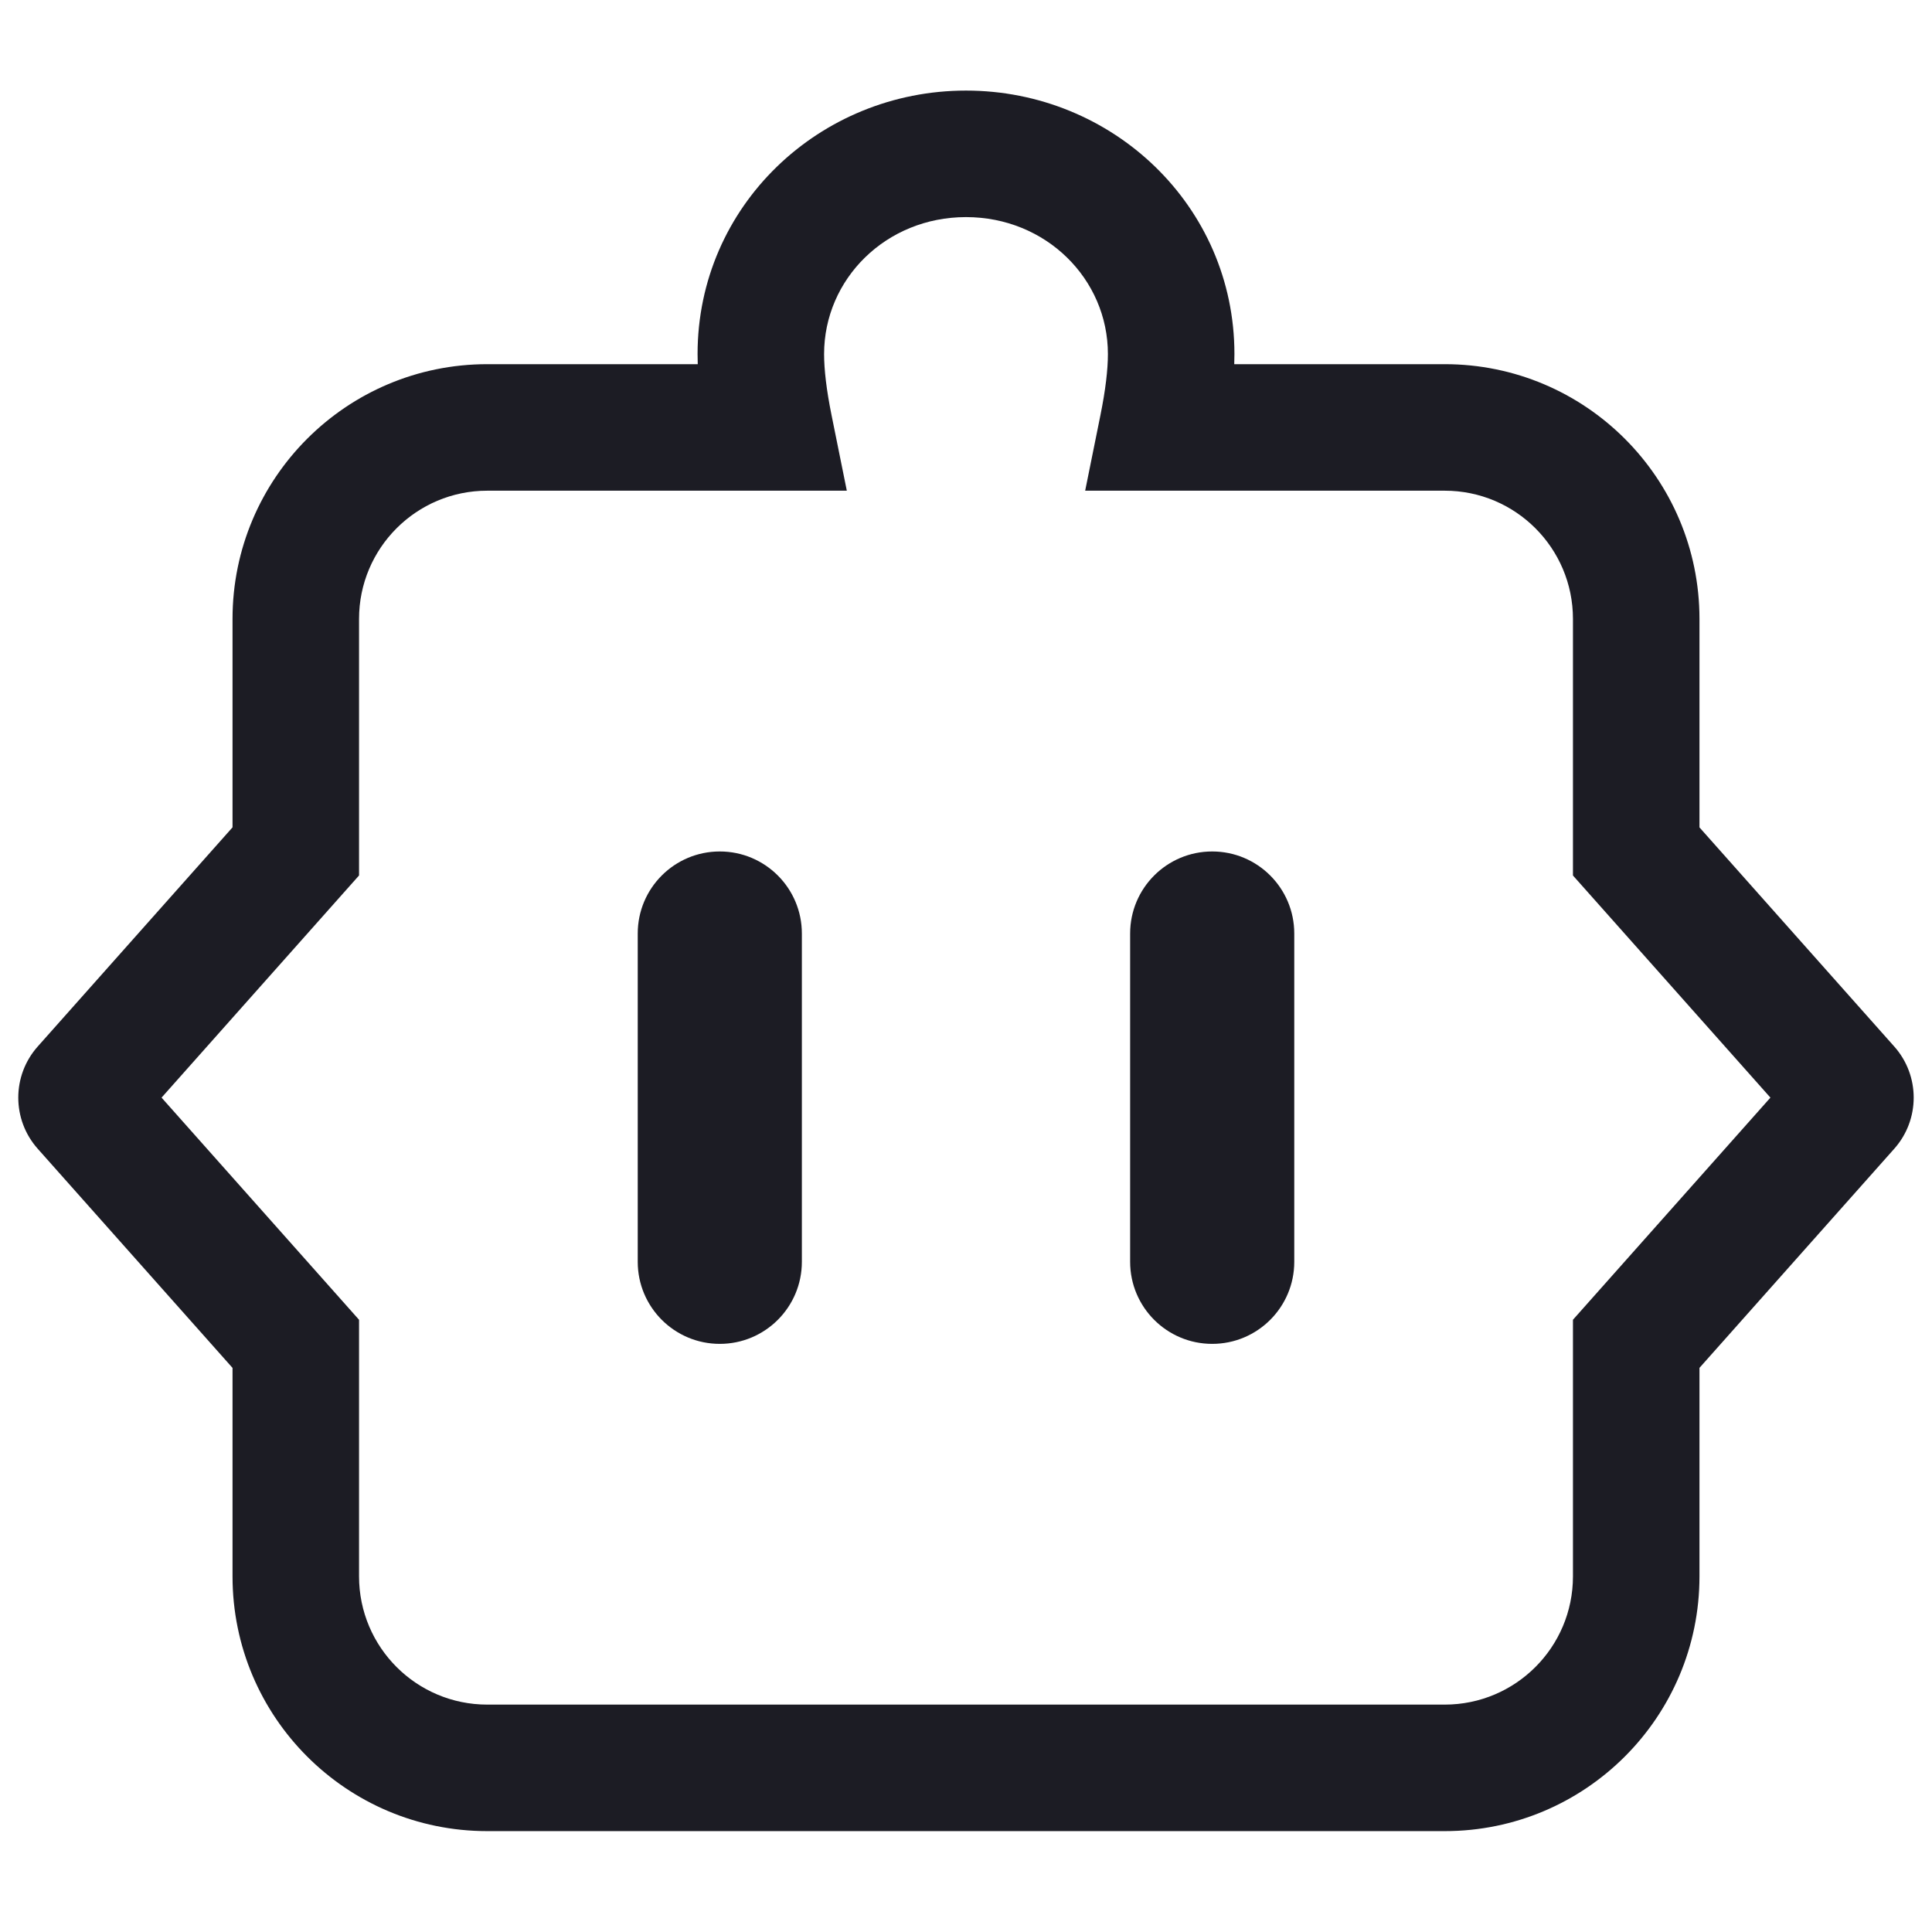
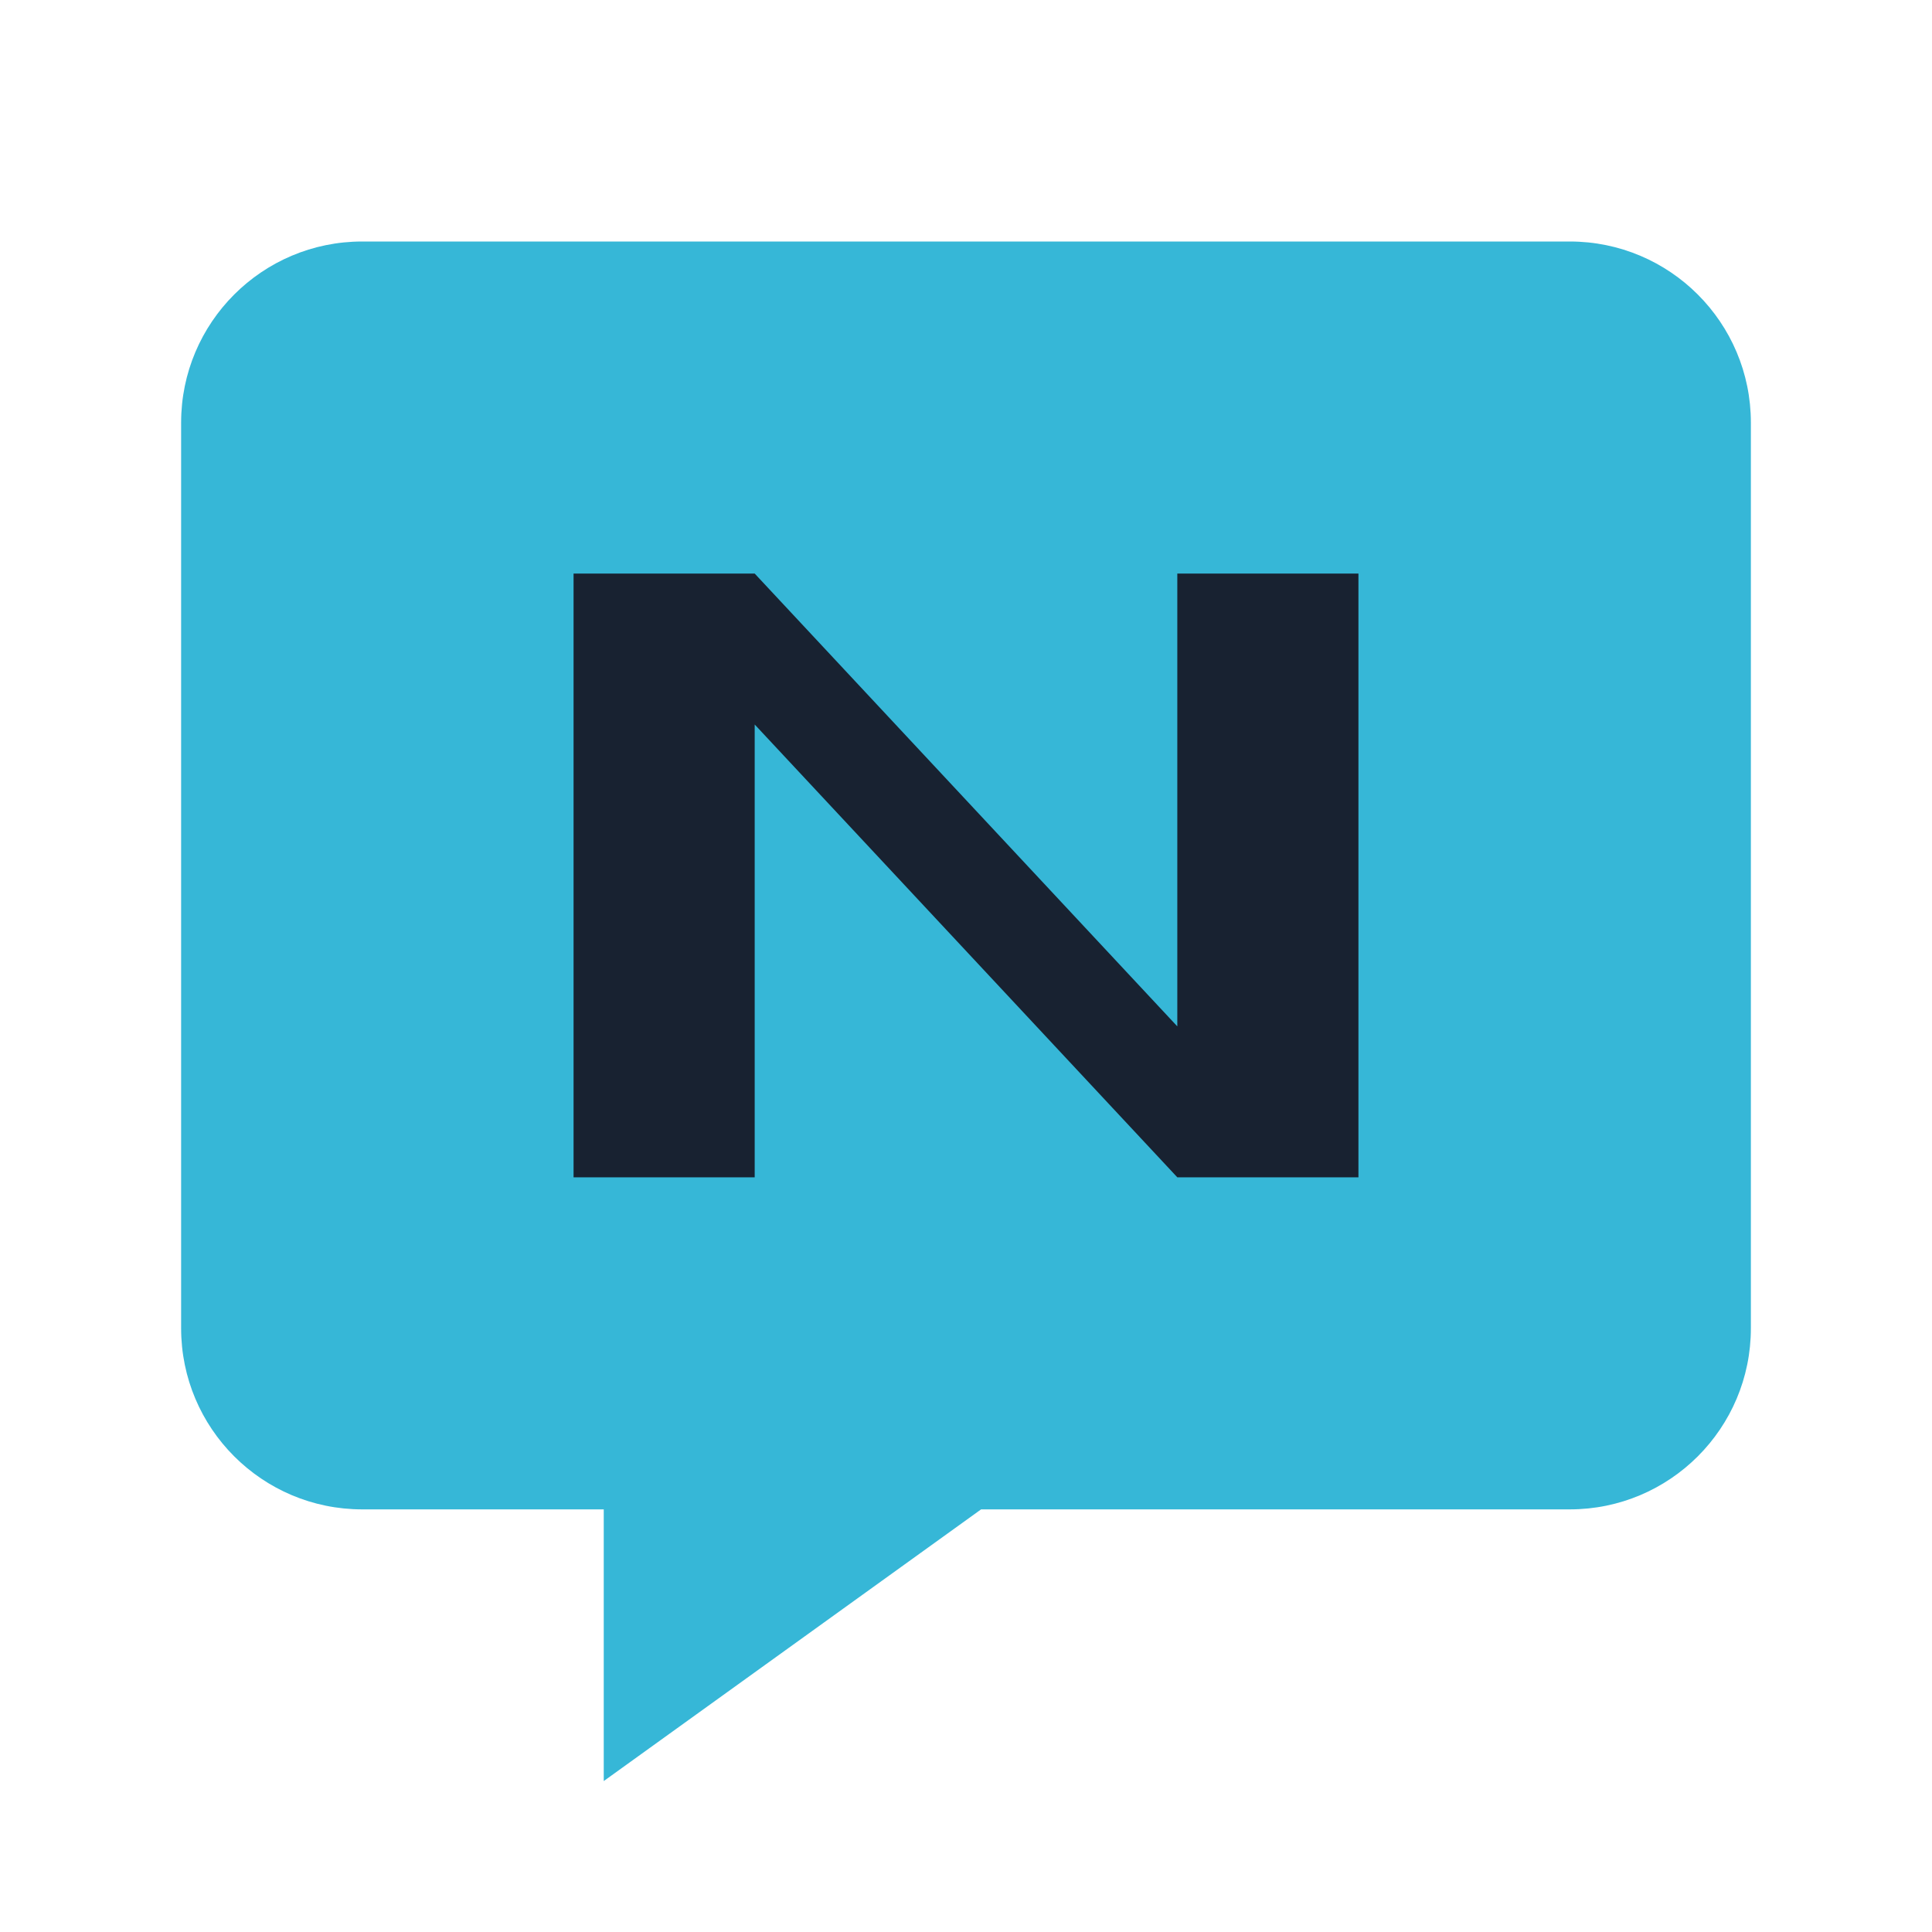
- <svg xmlns="http://www.w3.org/2000/svg" width="113" height="113" viewBox="0 0 113 113" fill="none">
-   <path d="M56.5 8.998L56.5 5.298H56.5V8.998ZM68.5 20.708L72.2 20.708V20.708H68.5ZM67.993 25L64.366 24.267L63.47 28.7H67.993V25ZM84.5 25L84.5 21.3H84.5V25ZM95.7 49.8H92V51.207L92.935 52.258L95.7 49.8ZM108.027 63.667L110.793 61.209L110.792 61.209L108.027 63.667ZM108.027 64.731L110.792 67.189L110.793 67.188L108.027 64.731ZM95.7 78.598L92.935 76.139L92 77.191V78.598H95.7ZM95.7 92.2L99.4 92.2V92.2H95.7ZM84.5 103.4V107.1H84.5L84.5 103.4ZM17.3 92.2H13.6V92.2L17.3 92.2ZM17.3 78.599H21V77.192L20.065 76.14L17.3 78.599ZM4.971 64.731L2.206 67.189L2.206 67.189L4.971 64.731ZM4.971 63.667L7.737 66.125L7.737 66.125L4.971 63.667ZM17.3 49.798L20.065 52.256L21 51.205V49.798H17.3ZM45.007 25V28.7H49.529L48.633 24.267L45.007 25ZM44.5 20.708H40.8V20.708L44.5 20.708ZM56.5 8.998L56.5 12.698C61.181 12.698 64.8 16.325 64.8 20.708H68.5H72.2C72.2 12.045 65.073 5.298 56.5 5.298L56.5 8.998ZM68.5 20.708L64.8 20.708C64.8 21.615 64.661 22.807 64.366 24.267L67.993 25L71.62 25.733C71.969 24.004 72.2 22.286 72.2 20.708L68.5 20.708ZM67.993 25V28.7H84.5V25V21.3H67.993V25ZM84.5 25L84.5 28.7C88.642 28.7 92 32.058 92 36.2H95.7H99.4C99.4 27.971 92.729 21.3 84.5 21.3L84.5 25ZM95.7 36.2H92V49.8H95.7H99.4V36.2H95.7ZM95.7 49.8L92.935 52.258L105.262 66.125L108.027 63.667L110.792 61.209L98.465 47.342L95.7 49.8ZM108.027 63.667L105.262 66.125C104.285 65.026 104.285 63.371 105.261 62.273L108.027 64.731L110.793 67.188C112.308 65.484 112.308 62.914 110.793 61.209L108.027 63.667ZM108.027 64.731L105.262 62.272L92.935 76.139L95.7 78.598L98.465 81.056L110.792 67.189L108.027 64.731ZM95.7 78.598H92V92.2H95.7H99.4V78.598H95.7ZM95.7 92.2L92 92.2C92 96.342 88.642 99.7 84.5 99.7L84.5 103.4L84.5 107.1C92.729 107.1 99.4 100.429 99.4 92.2L95.7 92.2ZM84.5 103.4V99.7H28.5V103.4V107.1H84.5V103.4ZM28.5 103.4V99.7C24.358 99.7 21 96.342 21 92.2L17.3 92.2L13.6 92.2C13.6 100.429 20.271 107.1 28.5 107.1V103.4ZM17.3 92.2H21V78.599H17.3H13.6V92.2H17.3ZM17.3 78.599L20.065 76.14L7.737 62.272L4.971 64.731L2.206 67.189L14.534 81.057L17.3 78.599ZM4.971 64.731L7.737 62.272C8.714 63.371 8.714 65.026 7.737 66.125L4.971 63.667L2.206 61.209C0.69 62.914 0.69 65.484 2.206 67.189L4.971 64.731ZM4.971 63.667L7.737 66.125L20.065 52.256L17.3 49.798L14.534 47.34L2.206 61.209L4.971 63.667ZM17.3 49.798H21V36.2H17.3H13.6V49.798H17.3ZM17.3 36.2H21C21 32.058 24.358 28.7 28.5 28.7V25V21.3C20.271 21.3 13.6 27.971 13.6 36.2H17.3ZM28.5 25V28.7H45.007V25V21.3H28.5V25ZM45.007 25L48.633 24.267C48.338 22.807 48.2 21.615 48.2 20.708L44.5 20.708L40.8 20.708C40.8 22.286 41.031 24.004 41.38 25.733L45.007 25ZM44.5 20.708H48.2C48.2 16.324 51.818 12.698 56.5 12.698V8.998V5.298C47.926 5.298 40.8 12.045 40.8 20.708H44.5Z" fill="#1C1C24" />
-   <rect x="66.1" y="49.801" width="9.6" height="28.8" rx="4.8" fill="#1C1C24" />
-   <rect x="37.3" y="49.801" width="9.6" height="28.8" rx="4.8" fill="#1C1C24" />
+ <svg xmlns="http://www.w3.org/2000/svg" viewBox="0 0 128 128">
+   <path fill="#36b7d7" d="M24 16h80a12 12 0 0 1 12 12v60a12 12 0 0 1-12 12H65l-25 18v-18H24a12 12 0 0 1-12-12V28a12 12 0 0 1 12-12Z" />
+   <path fill="#182231" d="M38 78V38h12l28 30V38h12v40H78L50 48v30Z" />
</svg>
